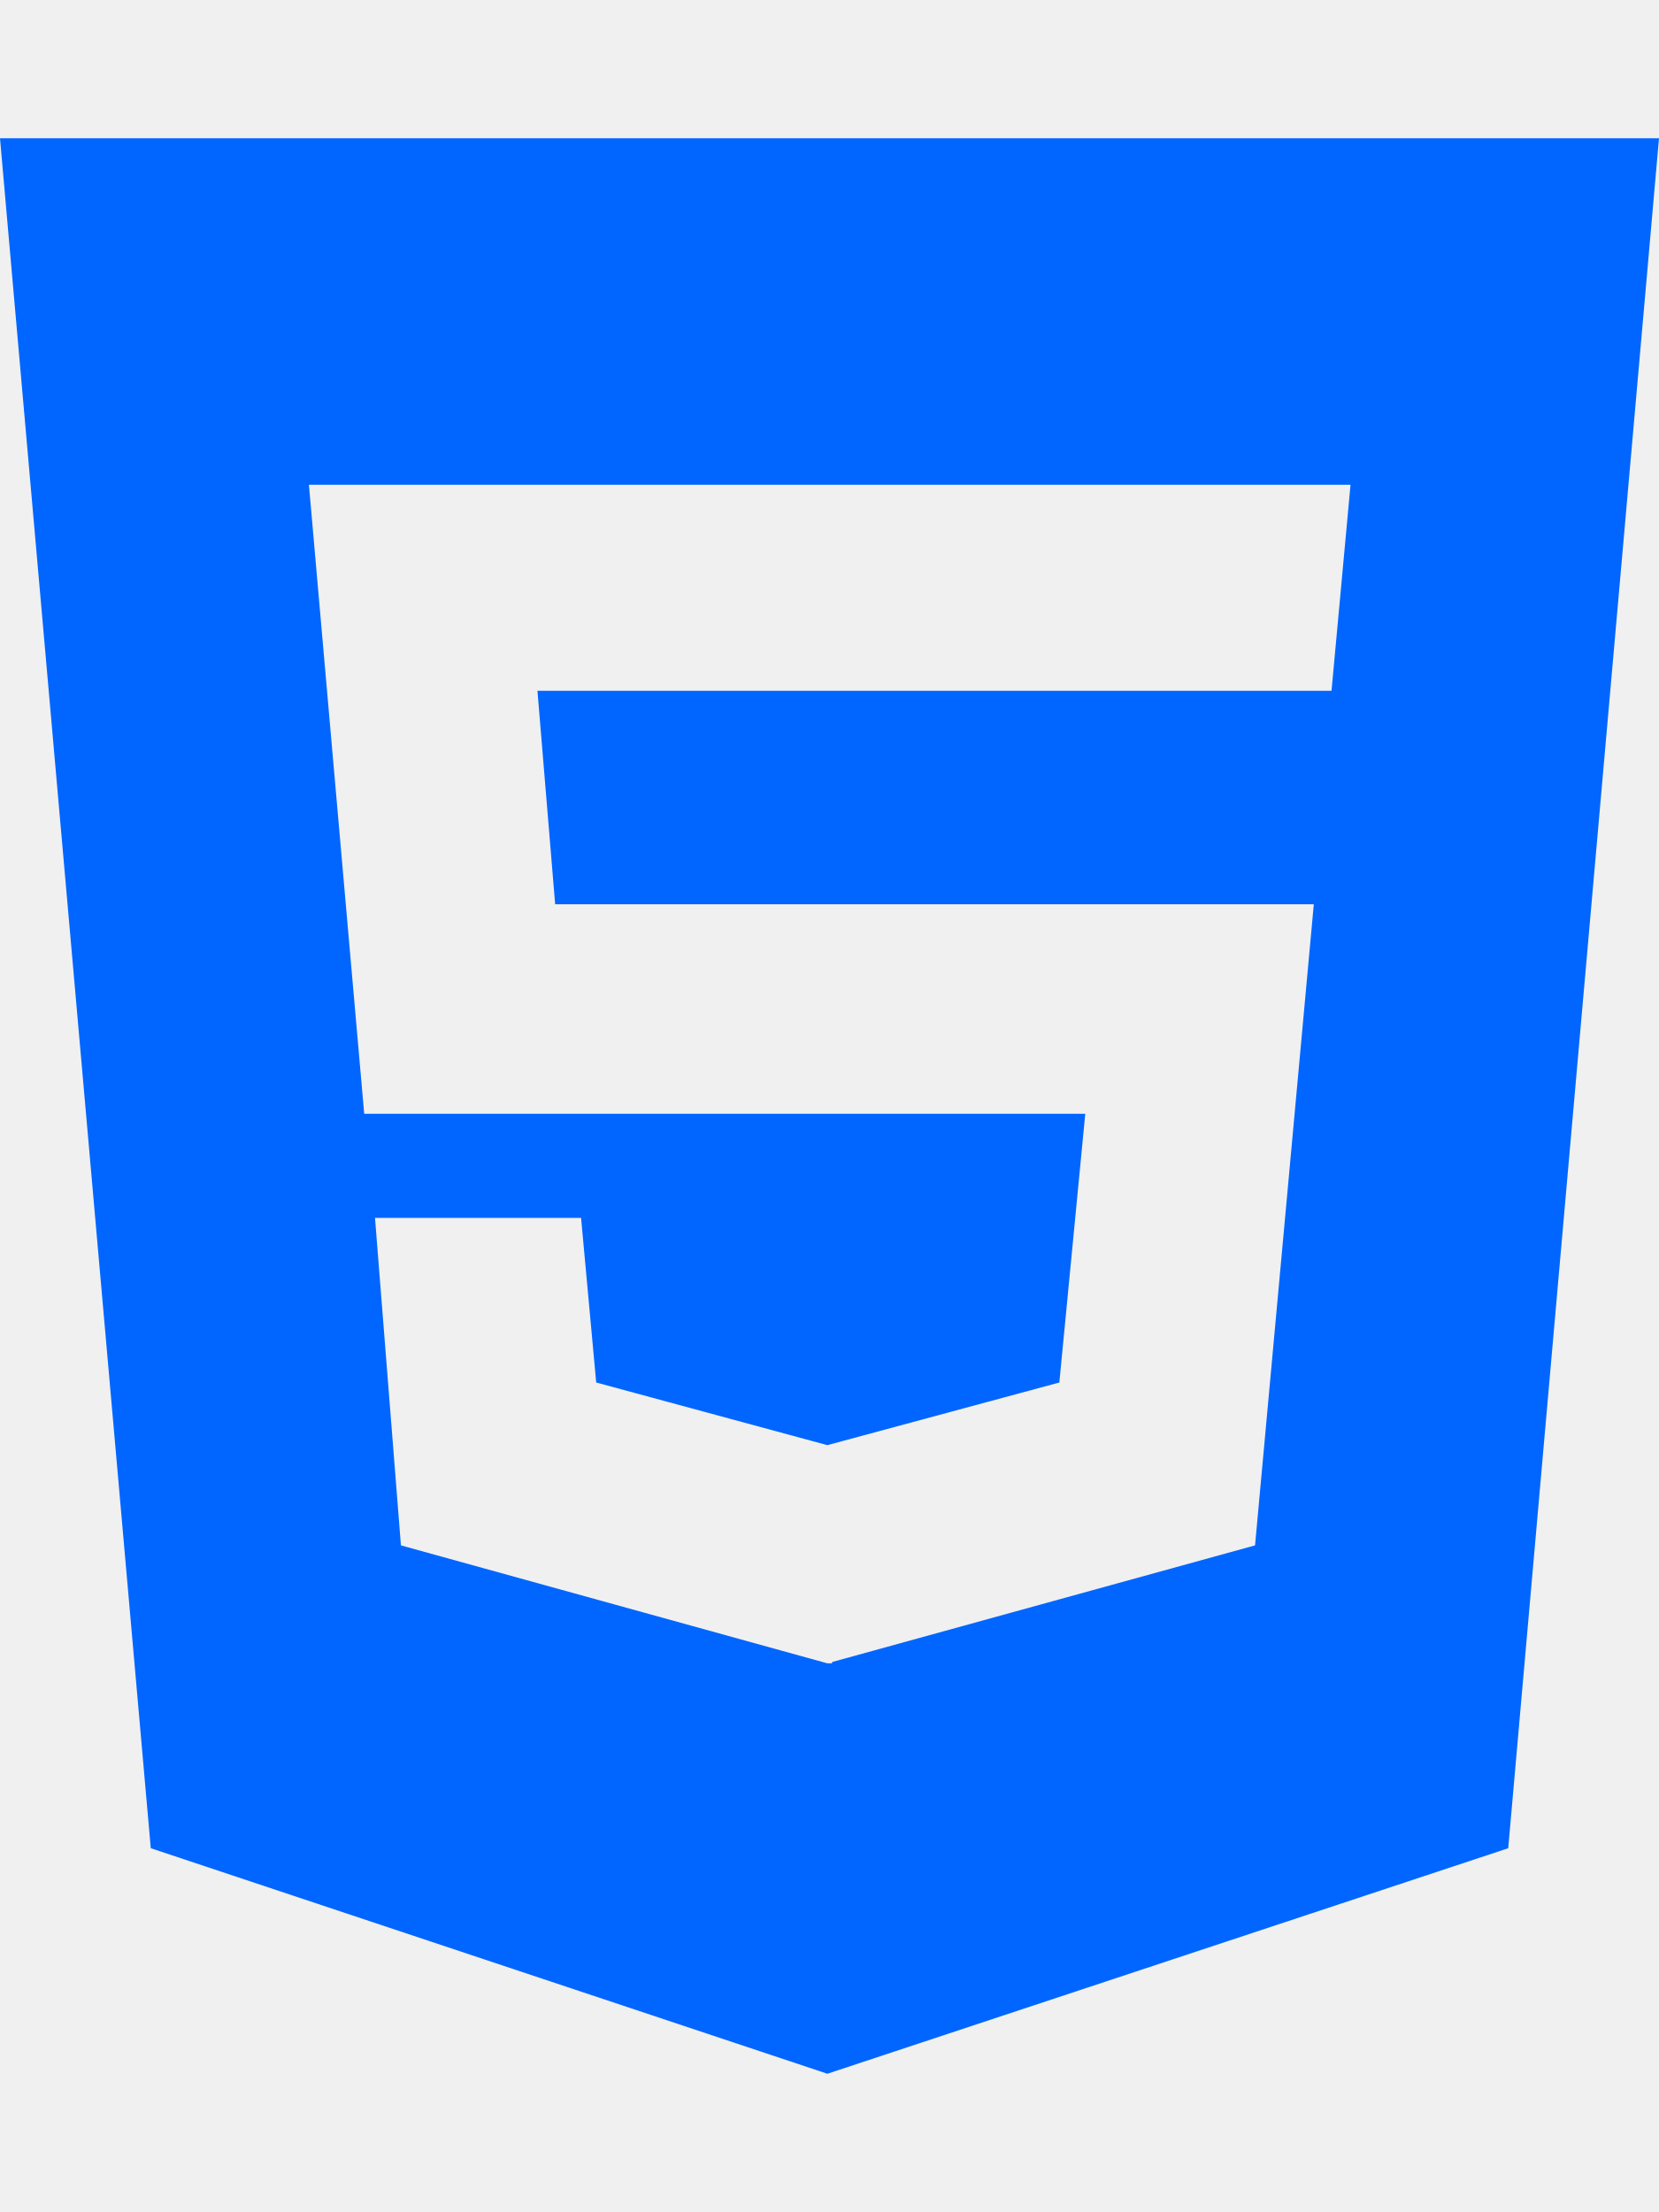
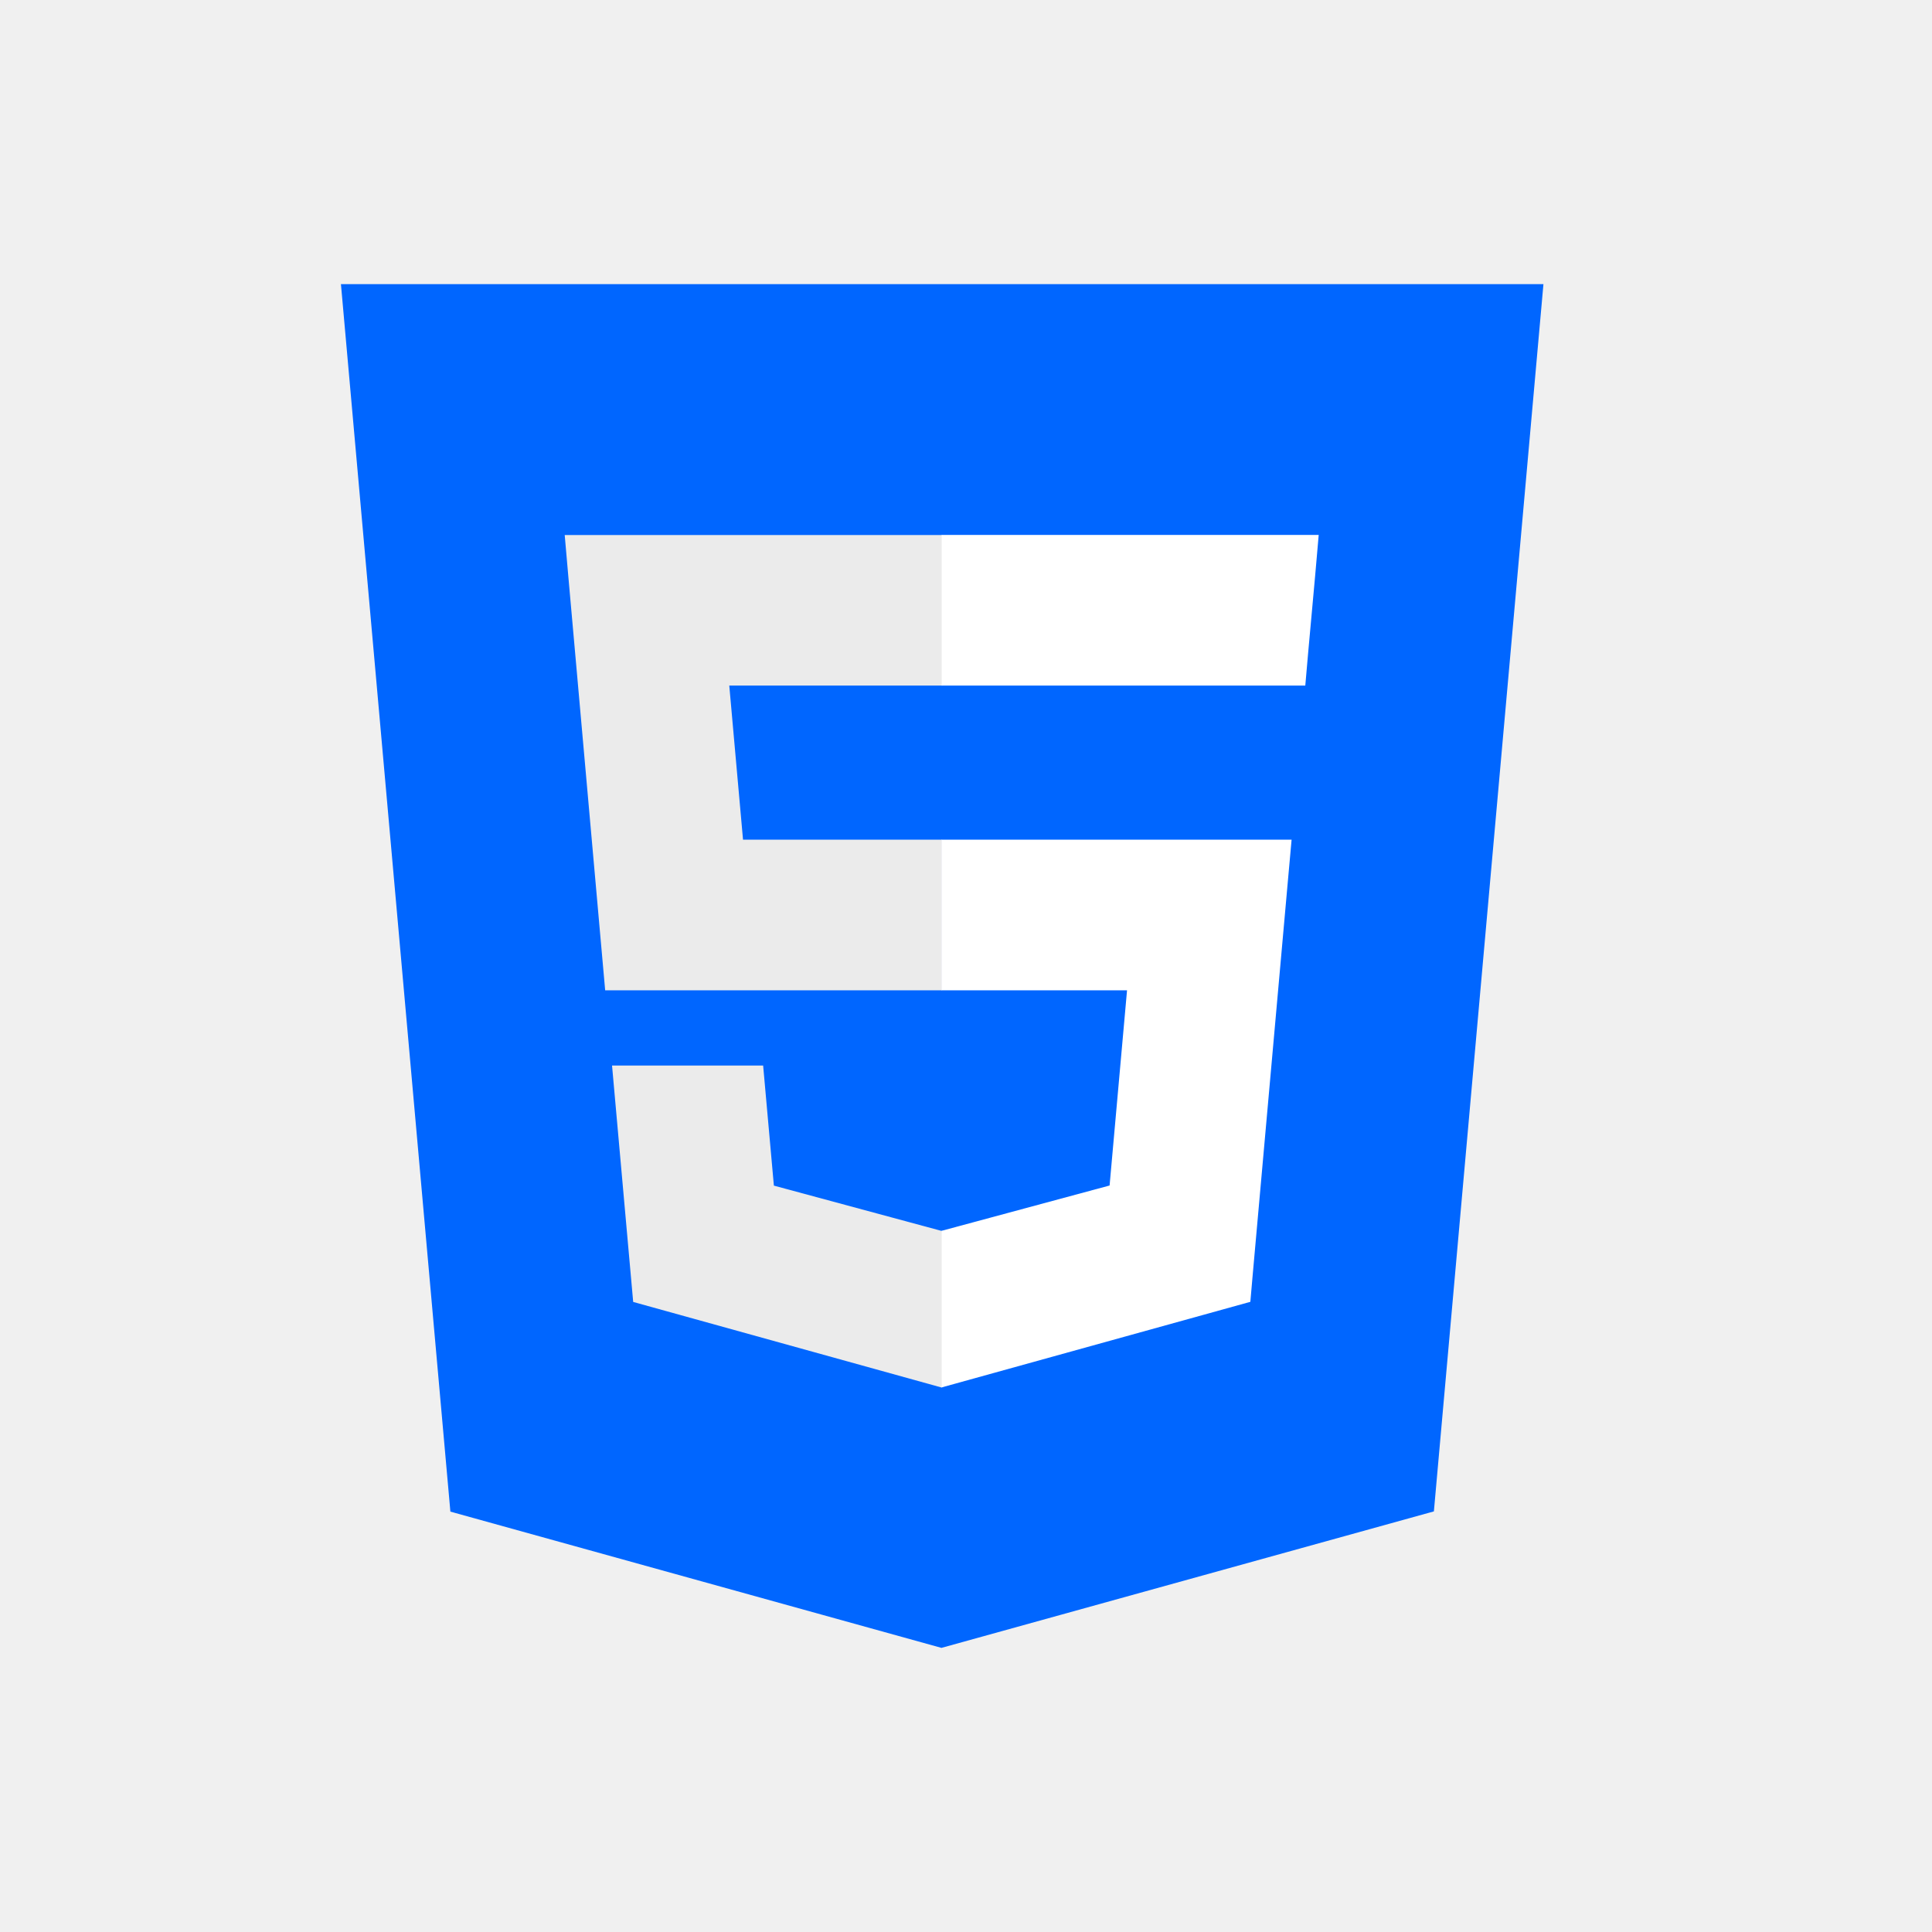
- <svg xmlns="http://www.w3.org/2000/svg" height="32" width="24" viewBox="0 0 384 512">
-   <path fill="#0066ff" d="M0 32l34.9 395.8L191.5 480l157.6-52.2L384 32H0zm308.2 127.9H124.4l4.1 49.4h175.6l-13.6 148.4-97.9 27v.3h-1.1l-98.7-27.3-6-75.8h47.7L138 320l53.5 14.5 53.7-14.5 6-62.2H84.3L71.5 112.2h241.1l-4.4 47.7z" />
+ <svg xmlns="http://www.w3.org/2000/svg" width="34" height="34" viewBox="0 0 34 34" fill="none">
+   <path fill-rule="evenodd" clip-rule="evenodd" d="M27.162 5L25.234 26.598L16.568 29L7.926 26.602L6 5H27.162Z" fill="#0066FF" />
+   <path fill-rule="evenodd" clip-rule="evenodd" d="M16.58 27.164L23.584 25.223L25.23 6.766H16.58V27.164Z" fill="#0066FF" />
+   <path fill-rule="evenodd" clip-rule="evenodd" d="M12.834 12.065H16.582V9.416H9.938L10 10.127L10.65 17.428H16.578V14.777H13.076L12.834 12.065ZM13.43 18.752H10.771L11.143 22.912L16.57 24.418L16.582 24.414V21.658L16.57 21.662L13.619 20.865L13.43 18.752Z" fill="#EBEBEB" />
+   <path fill-rule="evenodd" clip-rule="evenodd" d="M16.572 17.428H19.834L19.527 20.863L16.572 21.66V24.416L22.004 22.91L22.043 22.463L22.666 15.488L22.73 14.777H16.572V17.428ZM16.572 12.059V12.065H22.971L23.023 11.469L23.145 10.125L23.207 9.414H16.572V12.059Z" fill="white" />
</svg>
